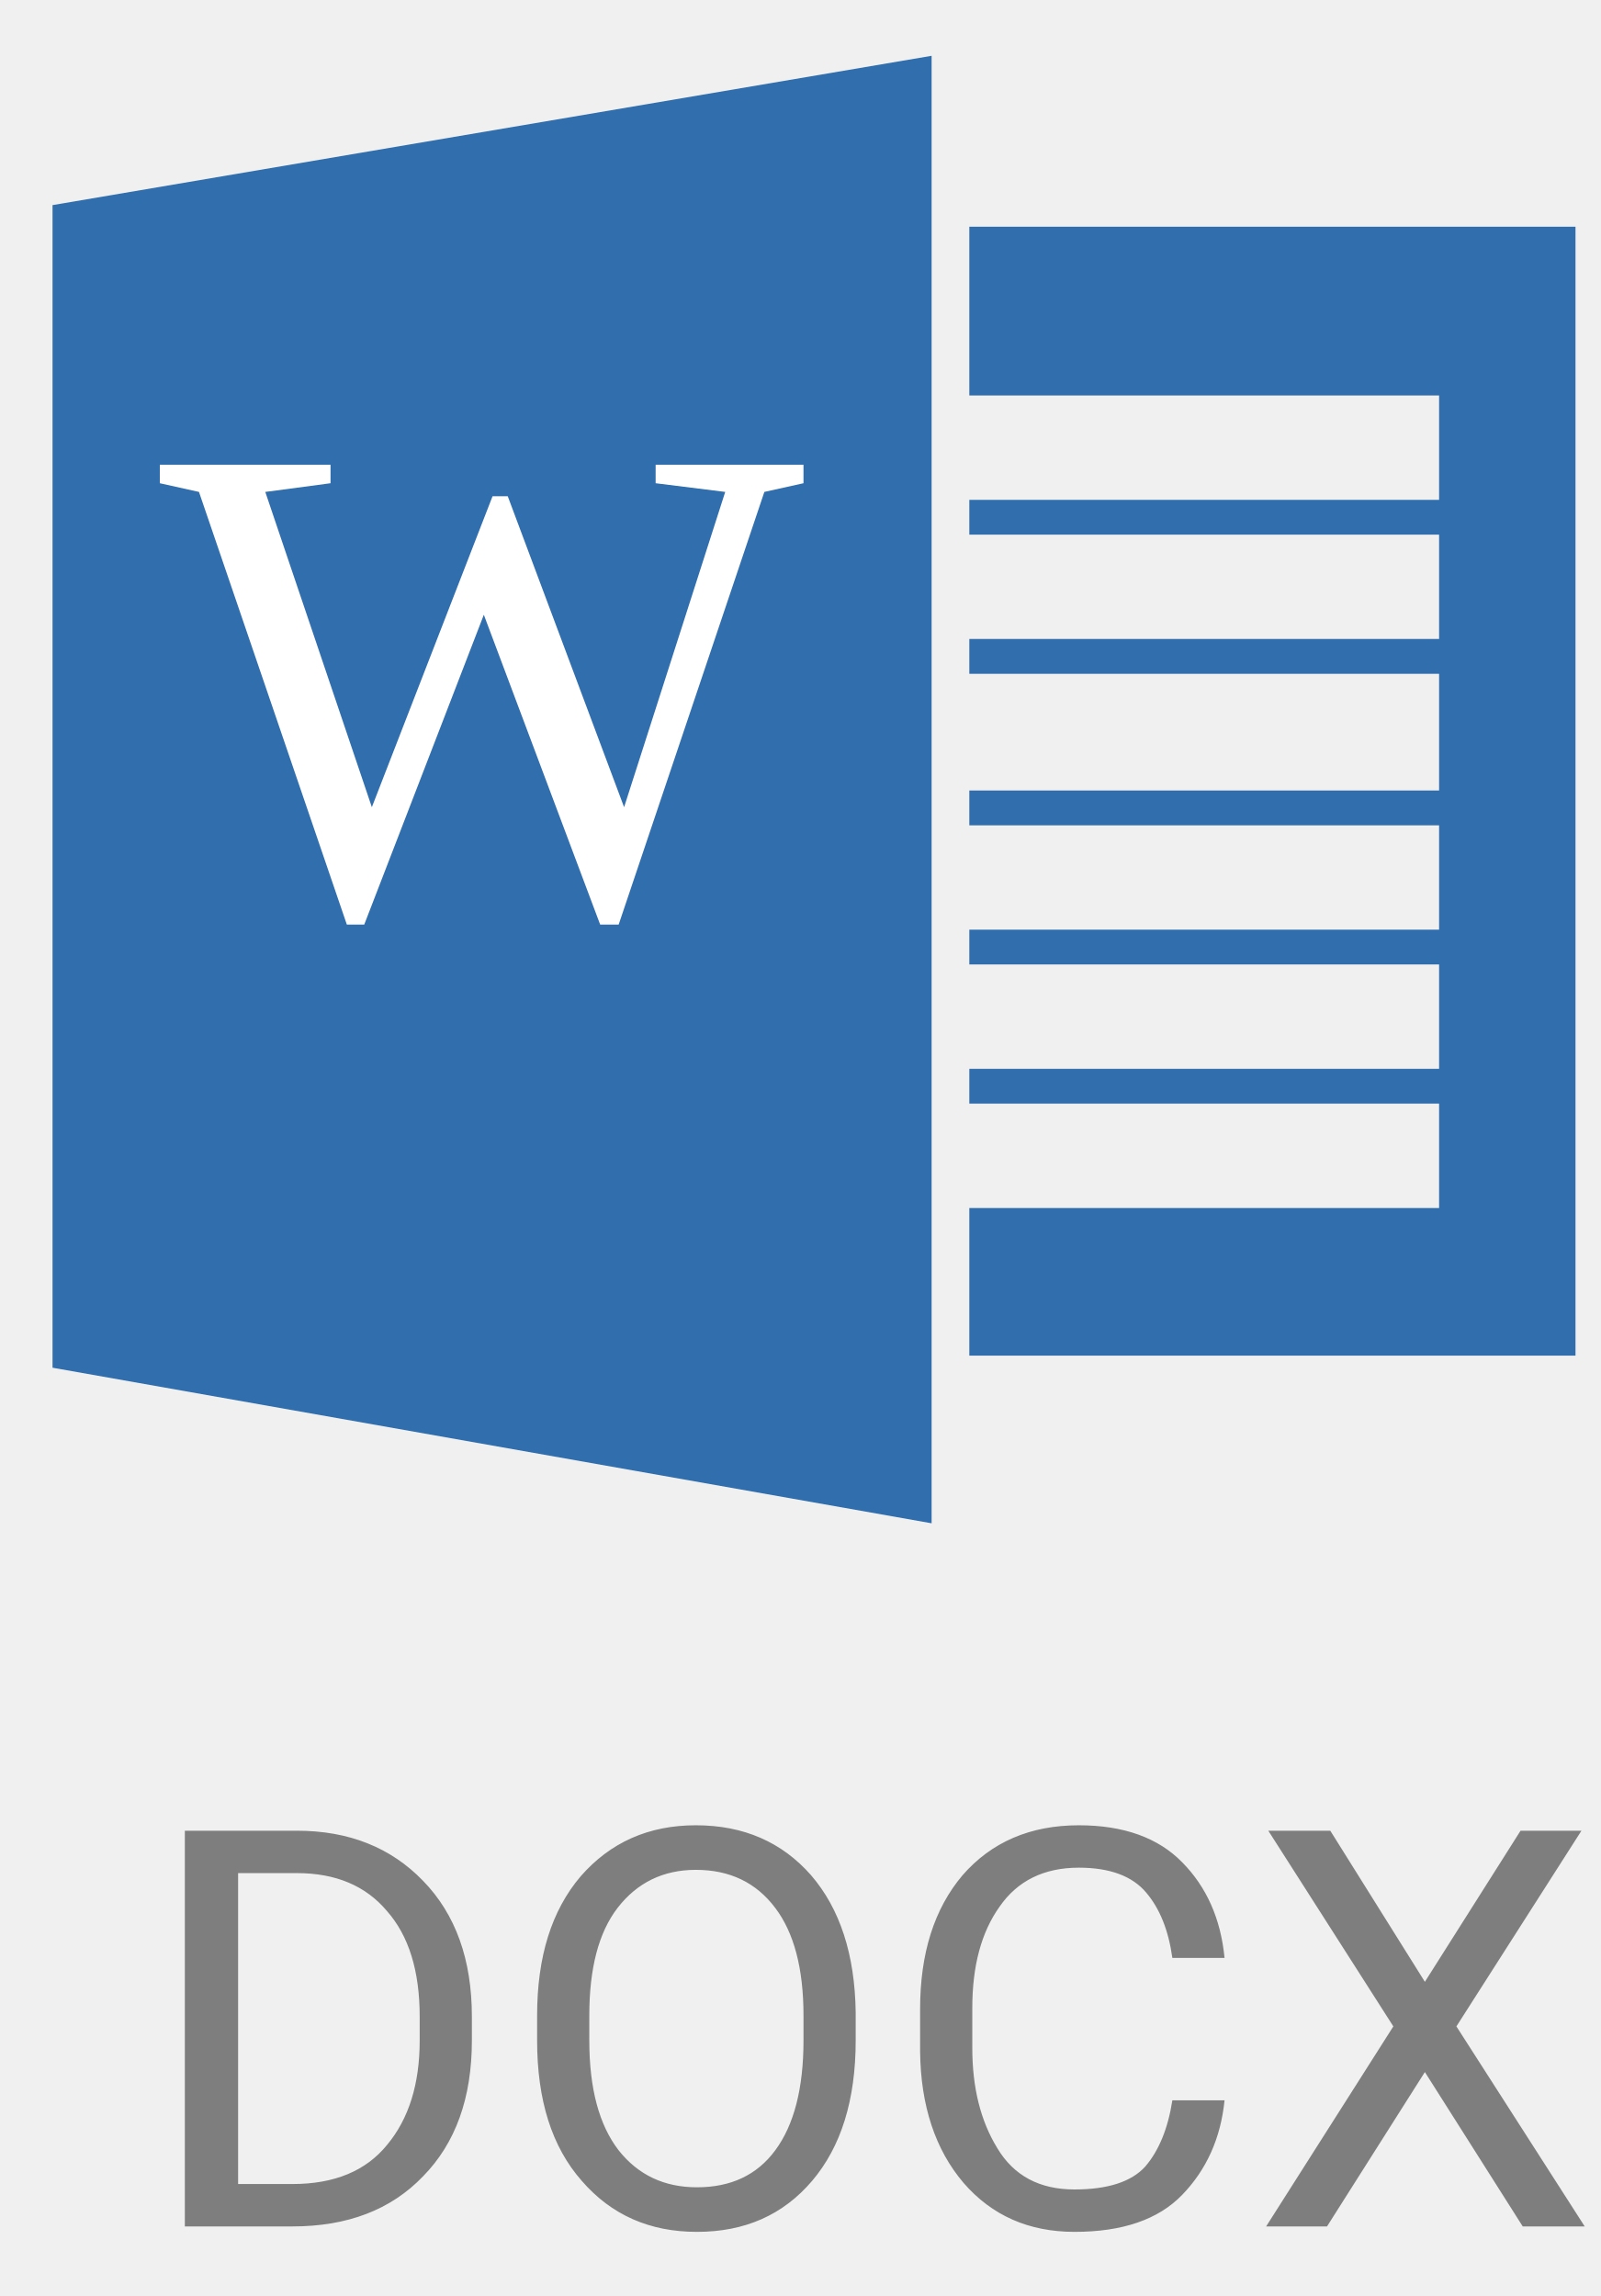
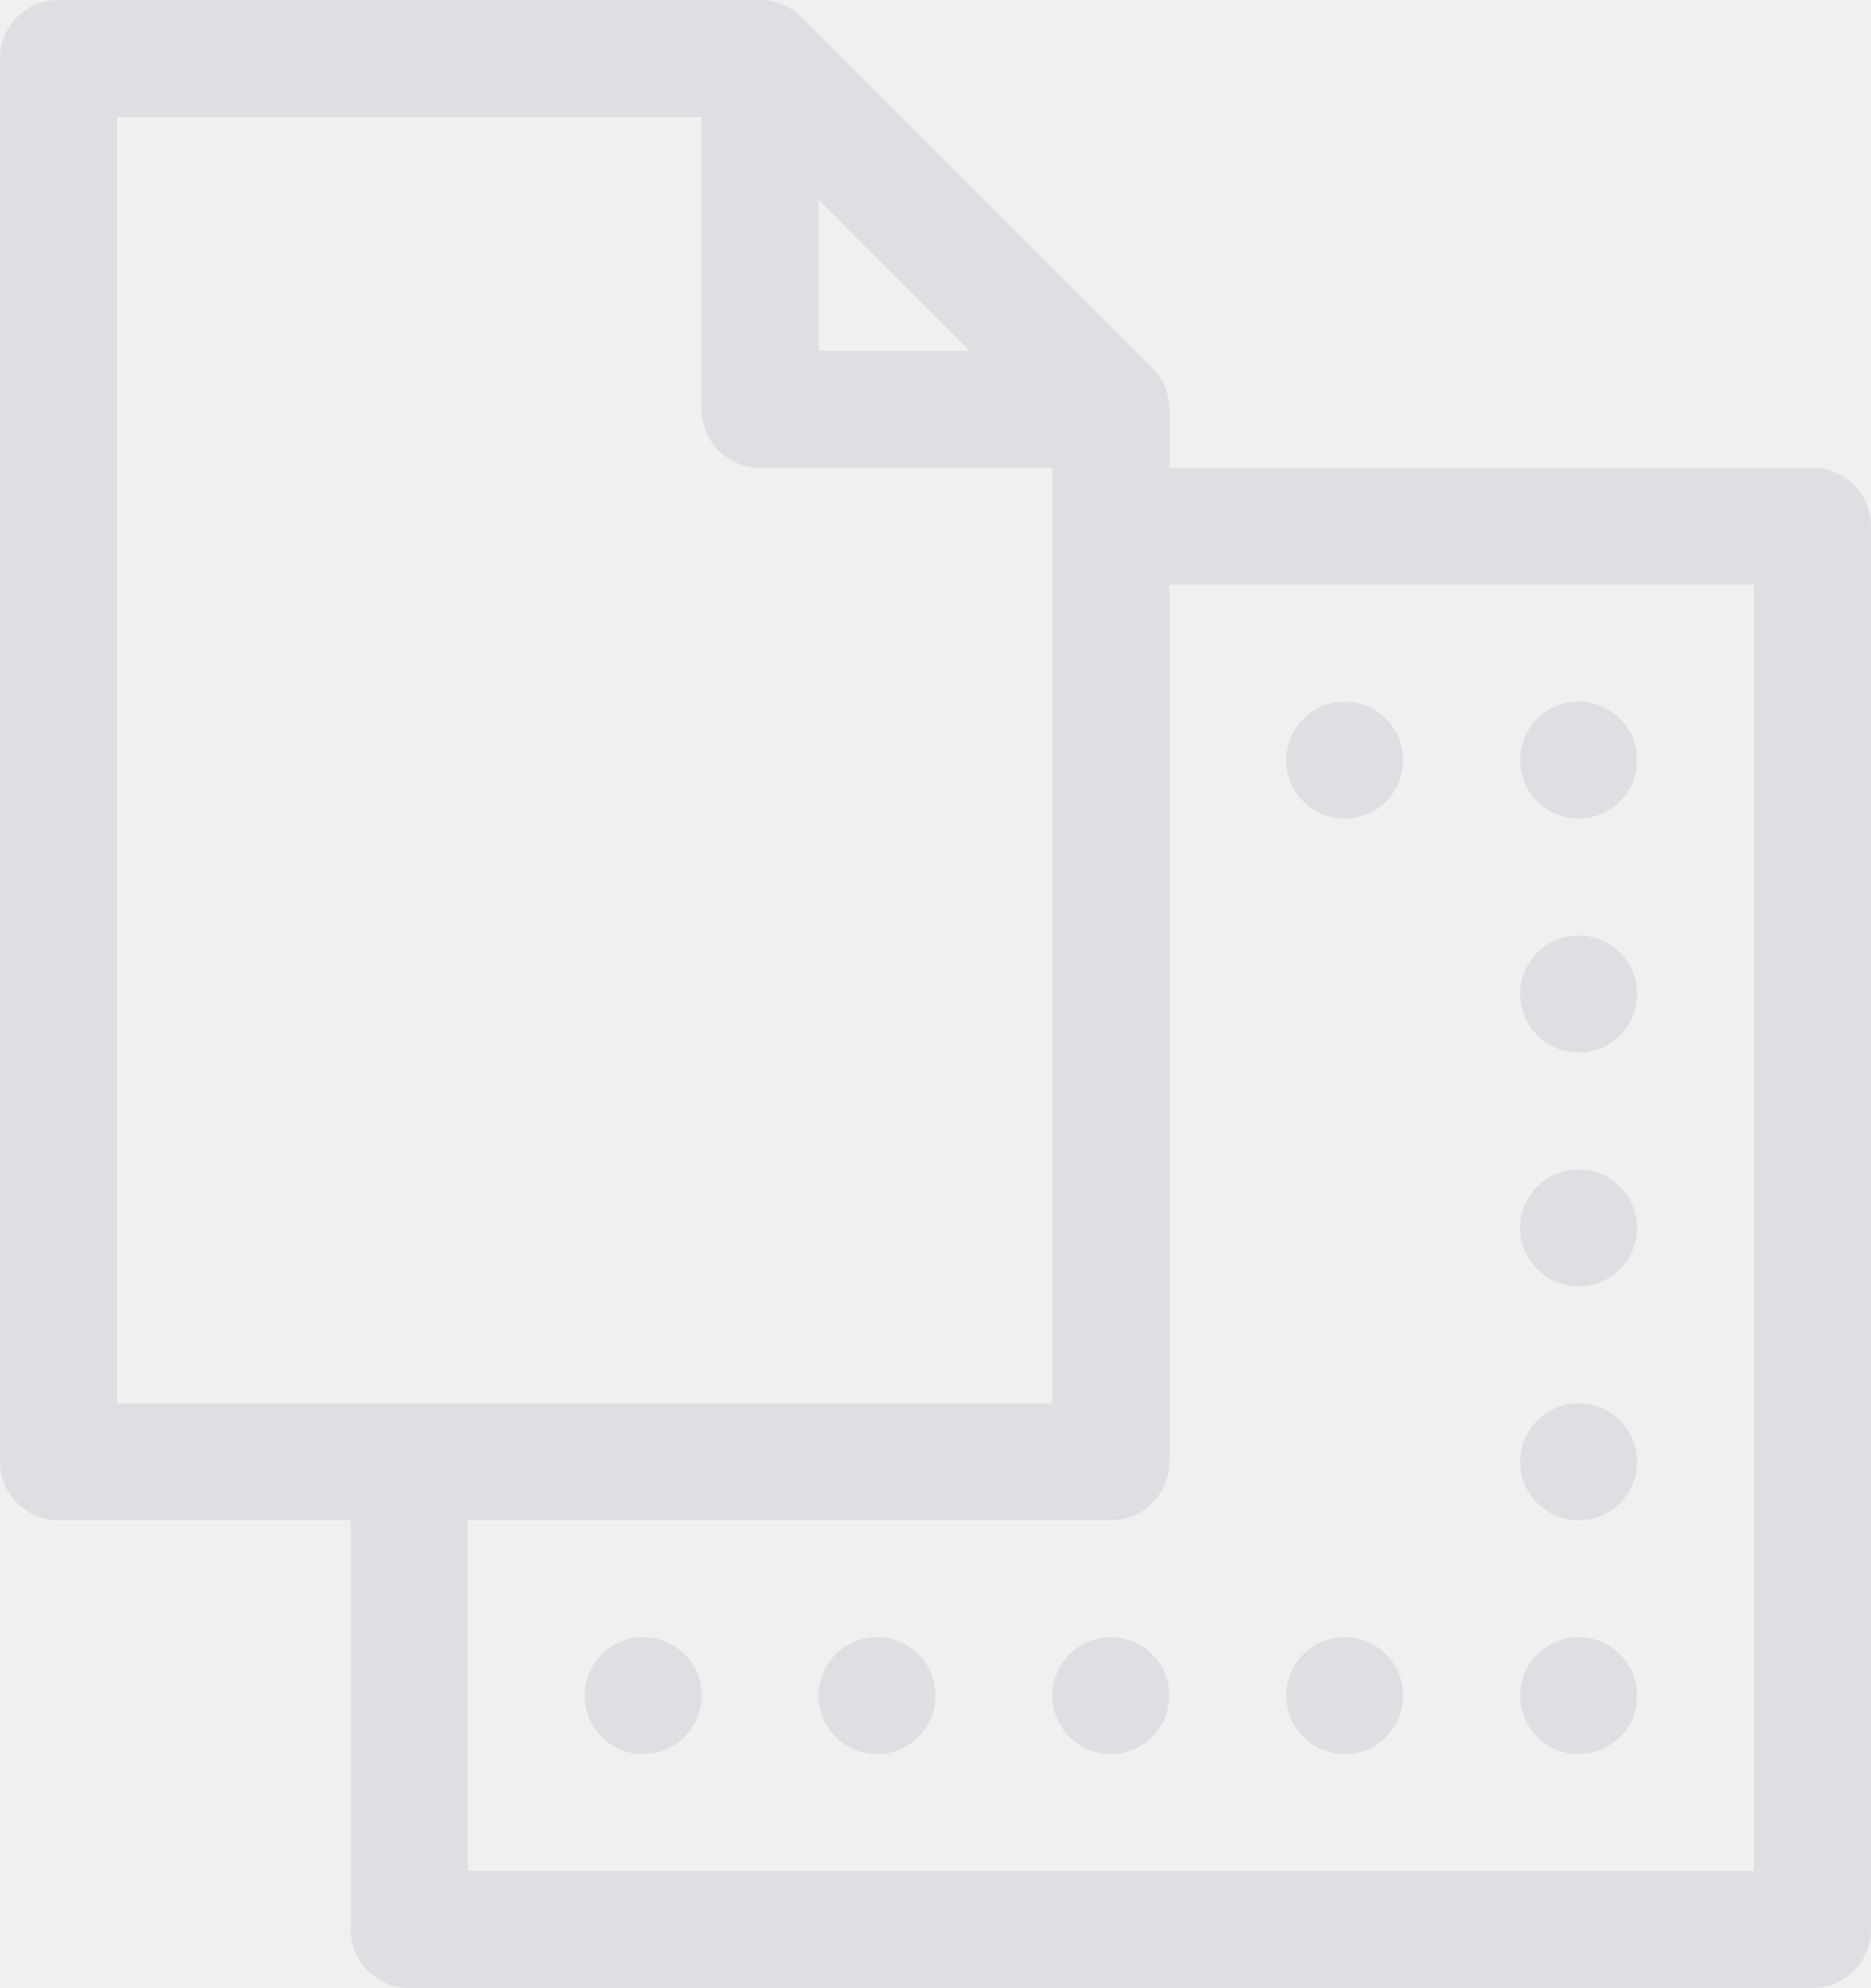
- <svg xmlns="http://www.w3.org/2000/svg" width="23px" height="33px" viewBox="0 0 23 33" version="1.1">
+ <svg xmlns="http://www.w3.org/2000/svg" width="64px" height="68px" viewBox="0 0 64 68" version="1.1">
  <defs />
-   <g id="File-Types-Icons" stroke="none" stroke-width="1" fill="none" fill-rule="evenodd">
-     <g id="Assets" transform="translate(-87, -153)">
-       <g id="Icon-Word-Label" transform="translate(75, 146)">
-         <text id="DOCX" font-family="Roboto-Medium, Roboto" font-size="8" font-weight="400" fill="#7E7E7E">
-           <tspan x="14" y="39">DOCX</tspan>
-         </text>
-         <g id="Word-tile" transform="translate(12, 7)">
-           <path d="M20.681,10.523 L20.681,9.684 L13.93,9.684 L13.93,10.523 L13.93,11.362 L20.681,11.362 L20.681,10.523 Z M13.388,0.802 L13.388,21.894 L0.755,19.658 L0.755,2.948 L13.388,0.802 Z M13.93,3.259 L22.641,3.259 L22.641,19.484 L13.93,19.484 L13.93,3.259 Z M13.93,5.684 L13.93,7.184 L20.681,7.184 L20.681,5.684 L13.93,5.684 Z M13.93,7.684 L13.93,9.184 L20.681,9.184 L20.681,7.684 L13.93,7.684 Z M13.93,11.862 L13.93,13.362 L20.681,13.362 L20.681,11.862 L13.93,11.862 Z M13.93,13.862 L13.93,15.362 L20.681,15.362 L20.681,13.862 L13.93,13.862 Z M13.93,15.862 L13.93,17.362 L20.681,17.362 L20.681,15.862 L13.93,15.862 Z" id="word-icon" fill="#306EAD" />
-           <text id="W" font-family=".SFNSText, .SF NS Text" font-size="9.85" font-weight="normal" fill="#FFFFFF">
-             <tspan x="2.28" y="13.131">W</tspan>
-           </text>
+   <g id="Symbols" stroke="none" stroke-width="1" fill="none" fill-rule="evenodd">
+     <g id="drop-zone/default" transform="translate(-279, -42)" fill="#DFDEE3">
+       <g id="drop-zone" transform="translate(224, 42)">
+         <g id="Page-1" transform="translate(55, 0)">
+           <path d="M60,64 L16,64 L16,52 L38,52 C39.105,52 40,51.105 40,50 L40,20 L60,20 L60,64 Z M4,48 L4,4 L24,4 L24,14 C24,15.105 24.895,16 26,16 L36,16 L36,48 L4,48 Z M28,6.829 L33.171,12 L28,12 L28,6.829 Z M64,66 L64,18 C64,16.895 63.105,16 62,16 L40,16 L40,14 C40,13.47 39.79,12.961 39.414,12.586 L27.414,0.586 C27.039,0.21 26.53,0 26,0 L2,0 C0.895,0 0,0.895 0,2 L0,50 C0,51.105 0.895,52 2,52 L12,52 L12,66 C12,67.105 12.895,68 14,68 L62,68 C63.105,68 64,67.105 64,66 L64,66 Z" id="Fill-1" />
+           <path d="M22,56 C23.105,56 24,56.895 24,58 C24,59.105 23.105,60 22,60 C20.895,60 20,59.105 20,58 C20,56.895 20.895,56 22,56" id="Fill-3" />
+           <path d="M30,56 C31.105,56 32,56.895 32,58 C32,59.105 31.105,60 30,60 C28.895,60 28,59.105 28,58 C28,56.895 28.895,56 30,56" id="Fill-5" />
+           <path d="M38,56 C39.105,56 40,56.895 40,58 C40,59.105 39.105,60 38,60 C36.895,60 36,59.105 36,58 C36,56.895 36.895,56 38,56" id="Fill-7" />
+           <path d="M46,56 C47.105,56 48,56.895 48,58 C48,59.105 47.105,60 46,60 C44.895,60 44,59.105 44,58 C44,56.895 44.895,56 46,56" id="Fill-9" />
+           <path d="M54,56 C55.105,56 56,56.895 56,58 C56,59.105 55.105,60 54,60 C52.895,60 52,59.105 52,58 C52,56.895 52.895,56 54,56" id="Fill-11" />
+           <path d="M54,48 C55.105,48 56,48.895 56,50 C56,51.105 55.105,52 54,52 C52.895,52 52,51.105 52,50 C52,48.895 52.895,48 54,48" id="Fill-13" />
+           <path d="M54,40 C55.105,40 56,40.895 56,42 C56,43.105 55.105,44 54,44 C52.895,44 52,43.105 52,42 C52,40.895 52.895,40 54,40" id="Fill-15" />
+           <path d="M54,32 C55.105,32 56,32.895 56,34 C56,35.105 55.105,36 54,36 C52.895,36 52,35.105 52,34 C52,32.895 52.895,32 54,32" id="Fill-17" />
+           <path d="M54,24 C55.105,24 56,24.895 56,26 C56,27.105 55.105,28 54,28 C52.895,28 52,27.105 52,26 C52,24.895 52.895,24 54,24" id="Fill-19" />
+           <path d="M46,24 C47.105,24 48,24.895 48,26 C48,27.105 47.105,28 46,28 C44.895,28 44,27.105 44,26 C44,24.895 44.895,24 46,24" id="Fill-21" />
        </g>
      </g>
    </g>
  </g>
</svg>
